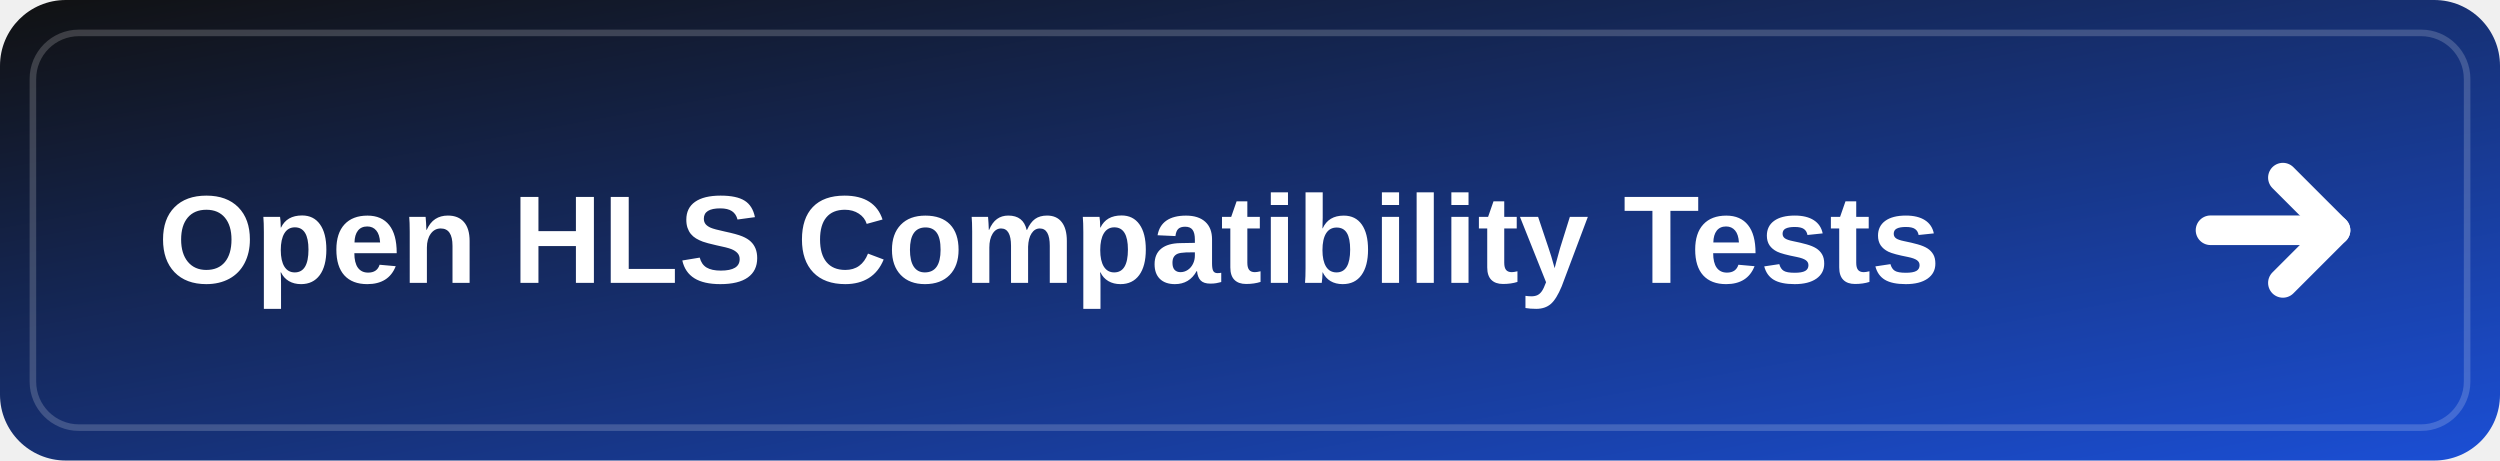
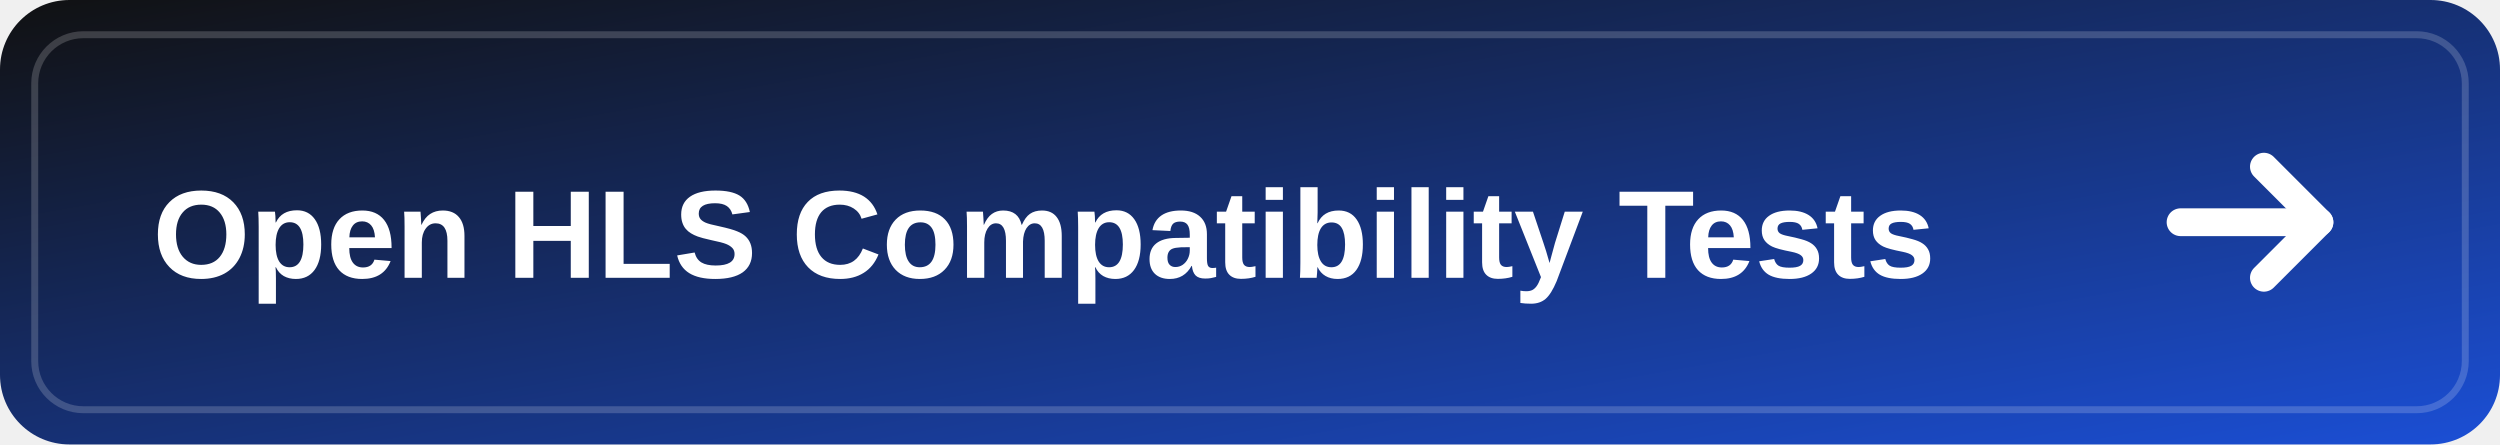
- <svg xmlns="http://www.w3.org/2000/svg" viewBox="0 0 760 140" role="img" aria-labelledby="title desc">
+ <svg xmlns="http://www.w3.org/2000/svg" width="360" height="64" viewBox="0 0 360 64" role="img" aria-labelledby="title desc">
  <defs>
    <linearGradient id="bg" x1="0%" x2="100%" y1="0%" y2="100%">
      <stop offset="0%" stop-color="#111111" />
      <stop offset="100%" stop-color="#1b4fd6" />
    </linearGradient>
  </defs>
-   <rect width="760" height="140" rx="20" fill="url(#bg)" />
-   <rect x="10" y="10" width="740" height="120" rx="14" fill="none" stroke="#ffffff" stroke-opacity="0.18" stroke-width="2" />
-   <text x="48" y="86" font-family="Arial, Helvetica, sans-serif" font-size="38" font-weight="700" fill="#ffffff">Open HLS Compatibility Tests</text>
-   <g transform="translate(694 70)" fill="none" stroke="#ffffff" stroke-width="9" stroke-linecap="round" stroke-linejoin="round">
-     <path d="M-22 0H16" />
-     <path d="M0-16L16 0L0 16" />
+   <rect width="360" height="64" rx="10" fill="url(#bg)" />
+   <rect x="5" y="5" width="350" height="54" rx="7" fill="none" stroke="#ffffff" stroke-opacity="0.18" stroke-width="1" />
+   <text x="22" y="40" font-family="Arial, Helvetica, sans-serif" font-size="18" font-weight="700" fill="#ffffff">Open HLS Compatibility Tests</text>
+   <g transform="translate(326 32)" fill="none" stroke="#ffffff" stroke-width="4" stroke-linecap="round" stroke-linejoin="round">
+     <path d="M-12 0H8" />
+     <path d="M0-8L8 0L0 8" />
  </g>
</svg>
